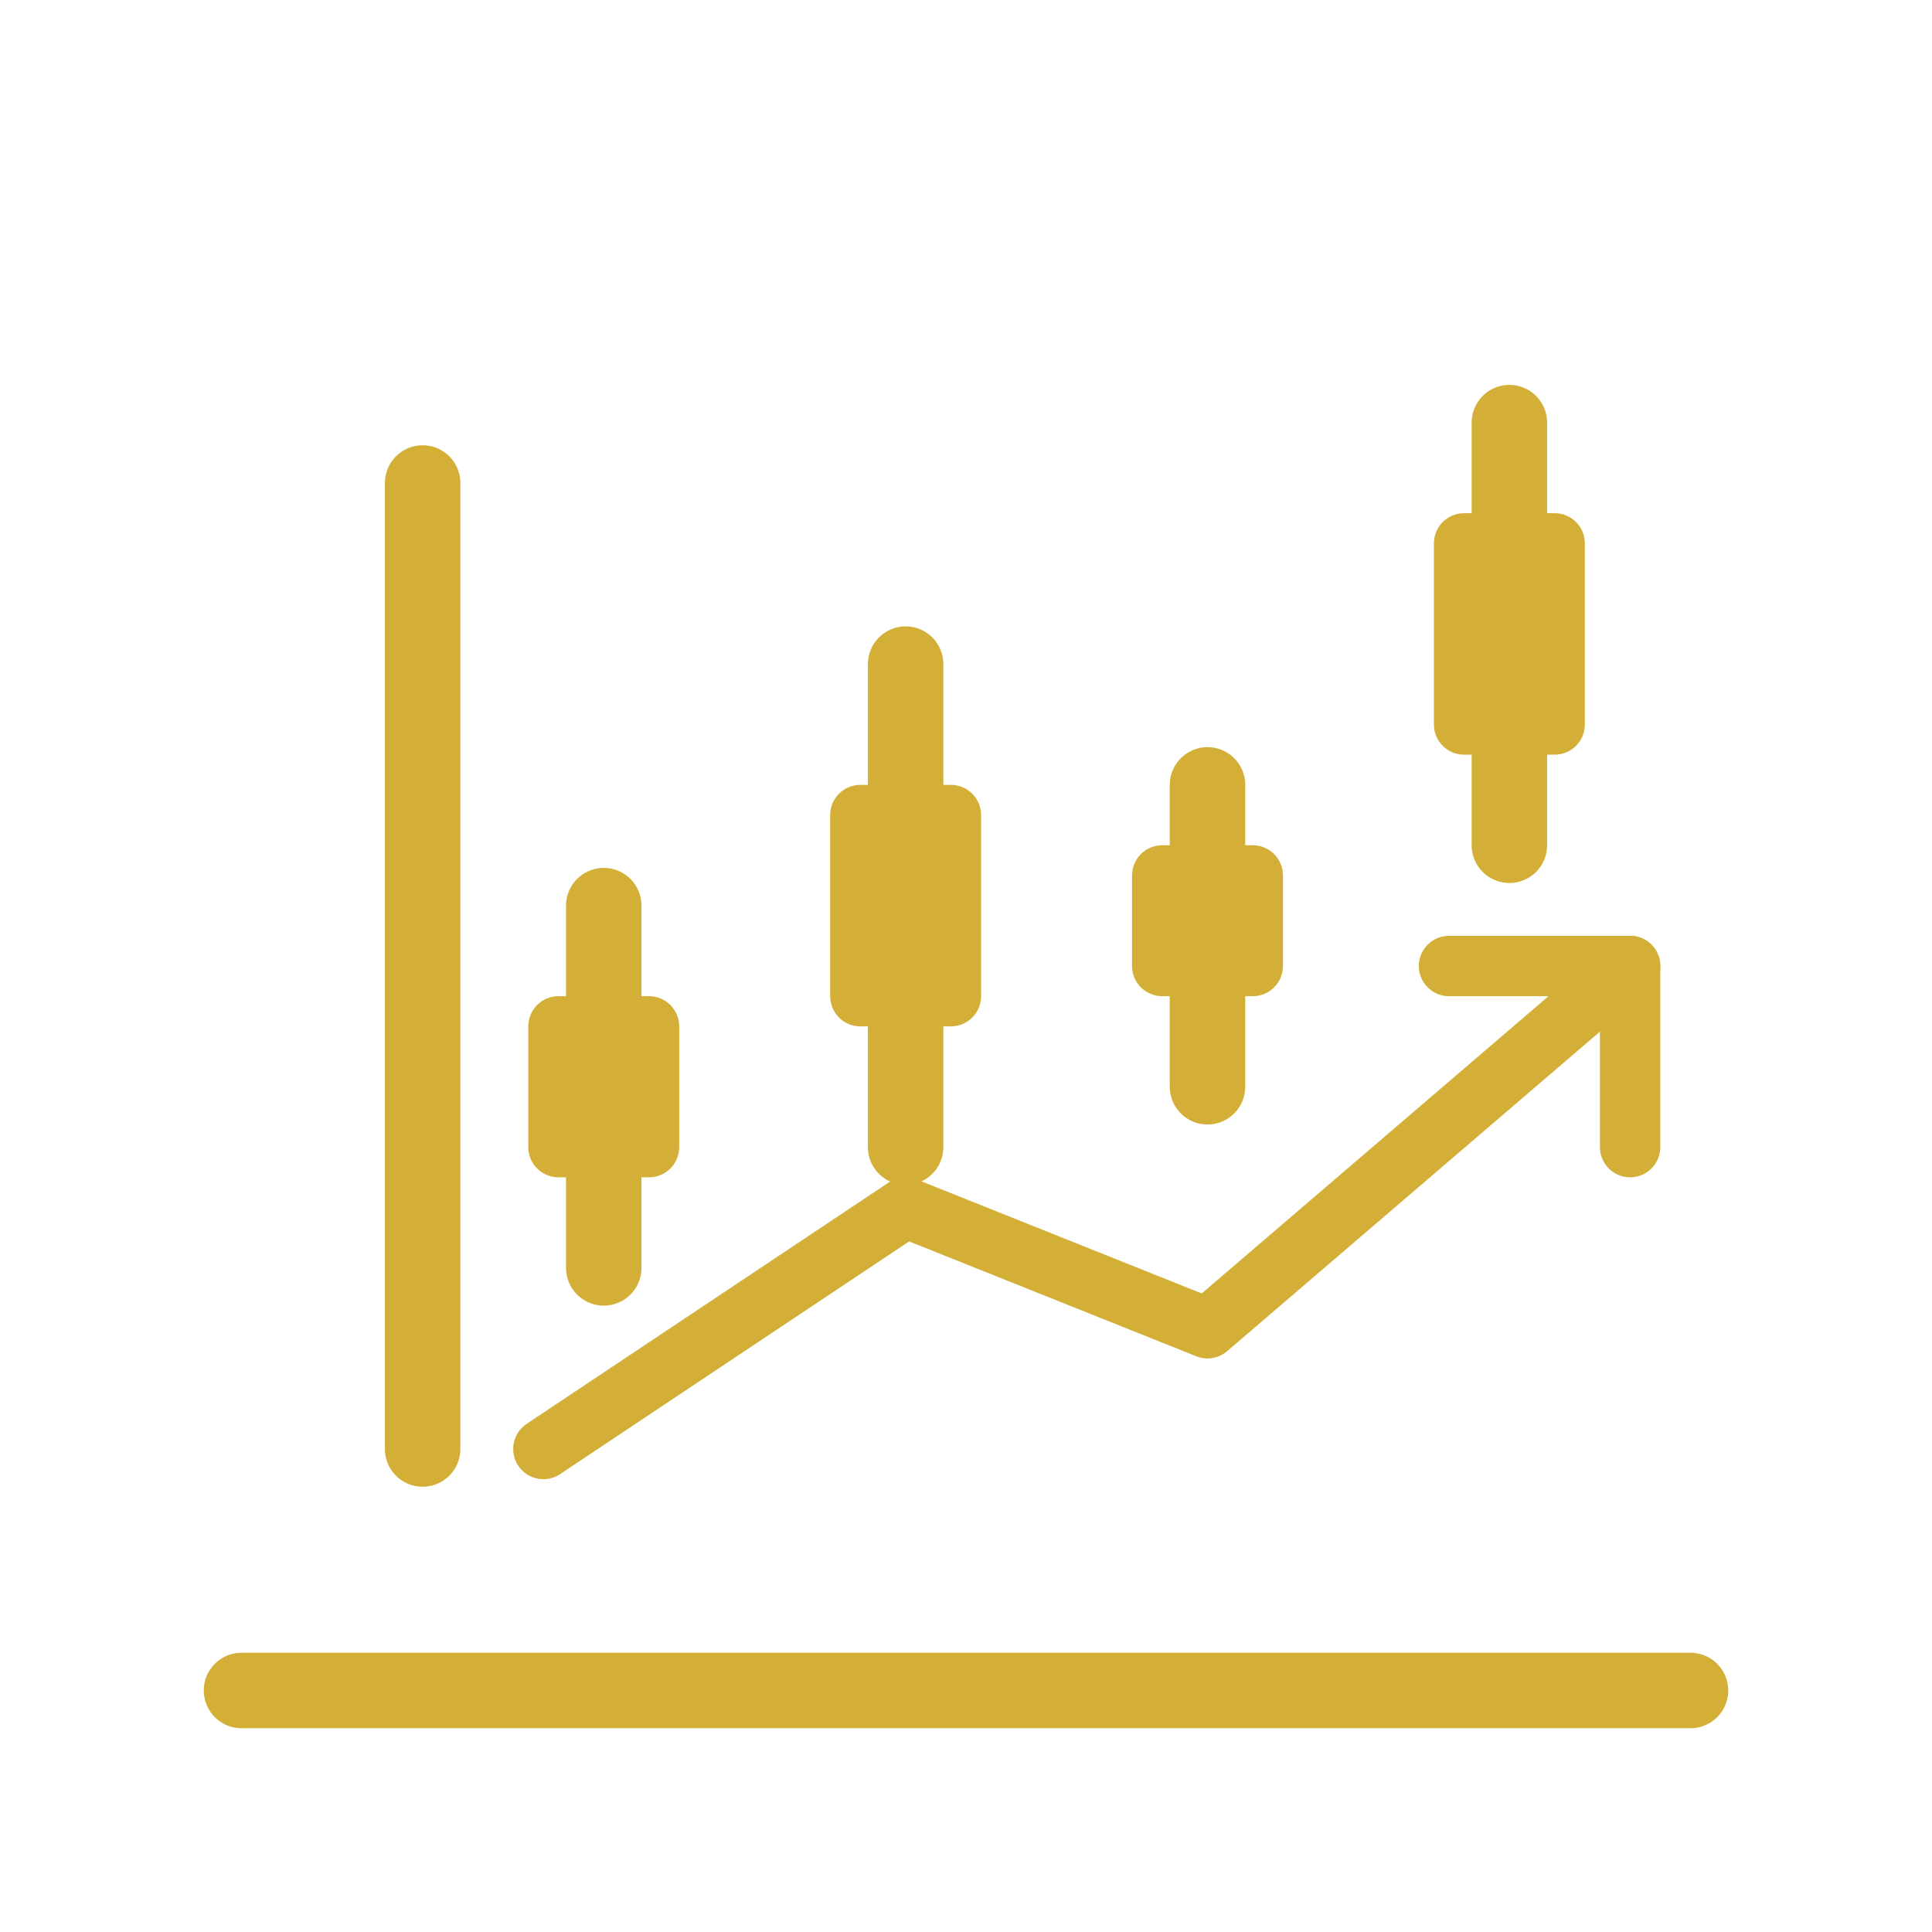
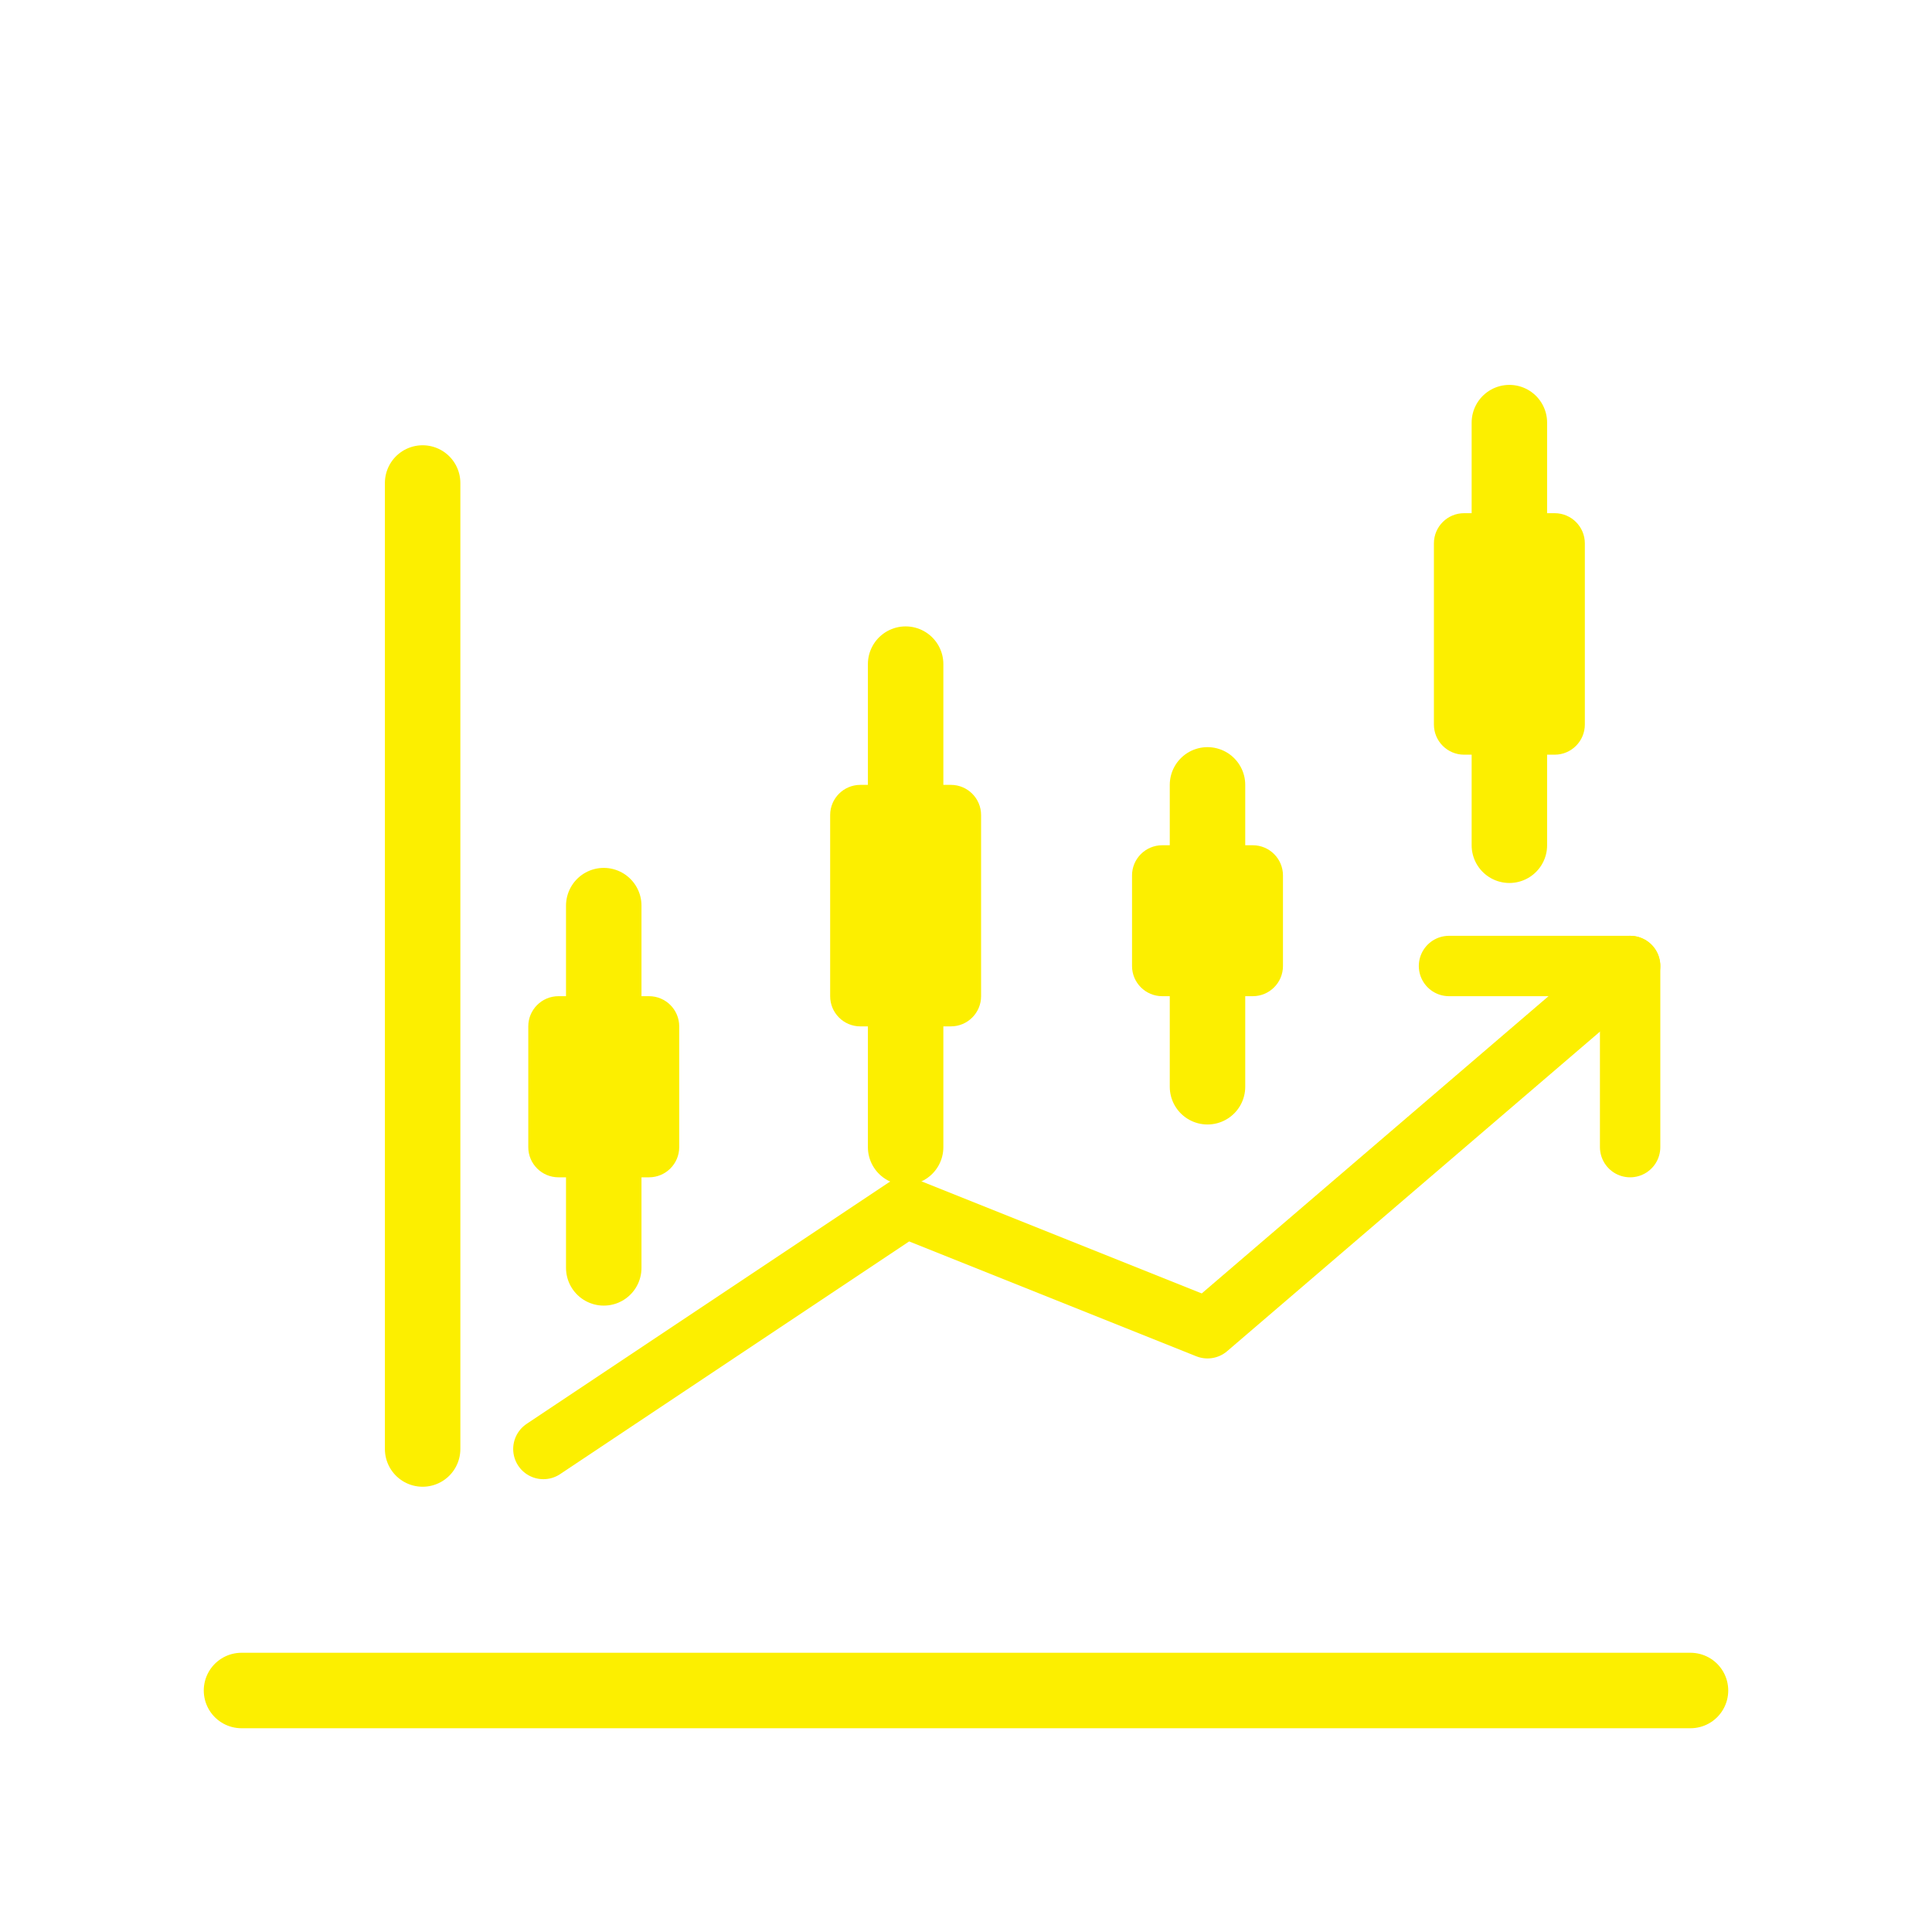
<svg xmlns="http://www.w3.org/2000/svg" viewBox="0 0 64 64" width="64" height="64" role="img" aria-label="주식·증시·투자">
-   <g fill="none" stroke="#D4AF37" stroke-width="2.5" stroke-linecap="round" stroke-linejoin="round">
+   <g fill="none" stroke="#FCEF00" stroke-width="2.5" stroke-linecap="round" stroke-linejoin="round">
    <path d="M8 56h48" />
    <path d="M14 16v32" />
    <path d="M20 30v12M30 22v16M40 26v10M50 14v14" />
  </g>
-   <rect x="17.5" y="33" width="5" height="6" rx="1" fill="#D4AF37" />
-   <rect x="27.5" y="26" width="5" height="8" rx="1" fill="#D4AF37" />
-   <rect x="37.5" y="28" width="5" height="5" rx="1" fill="#D4AF37" />
-   <rect x="47.5" y="17" width="5" height="8" rx="1" fill="#D4AF37" />
-   <g fill="none" stroke="#D4AF37" stroke-width="2" stroke-linecap="round" stroke-linejoin="round">
+   <rect x="17.5" y="33" width="5" height="6" rx="1" fill="#FCEF00" />
+   <rect x="27.5" y="26" width="5" height="8" rx="1" fill="#FCEF00" />
+   <rect x="37.5" y="28" width="5" height="5" rx="1" fill="#FCEF00" />
+   <rect x="47.5" y="17" width="5" height="8" rx="1" fill="#FCEF00" />
+   <g fill="none" stroke="#FCEF00" stroke-width="2" stroke-linecap="round" stroke-linejoin="round">
    <path d="M18 48l12-8 10 4 14-12" />
    <path d="M48 32h6v6" />
  </g>
</svg>
